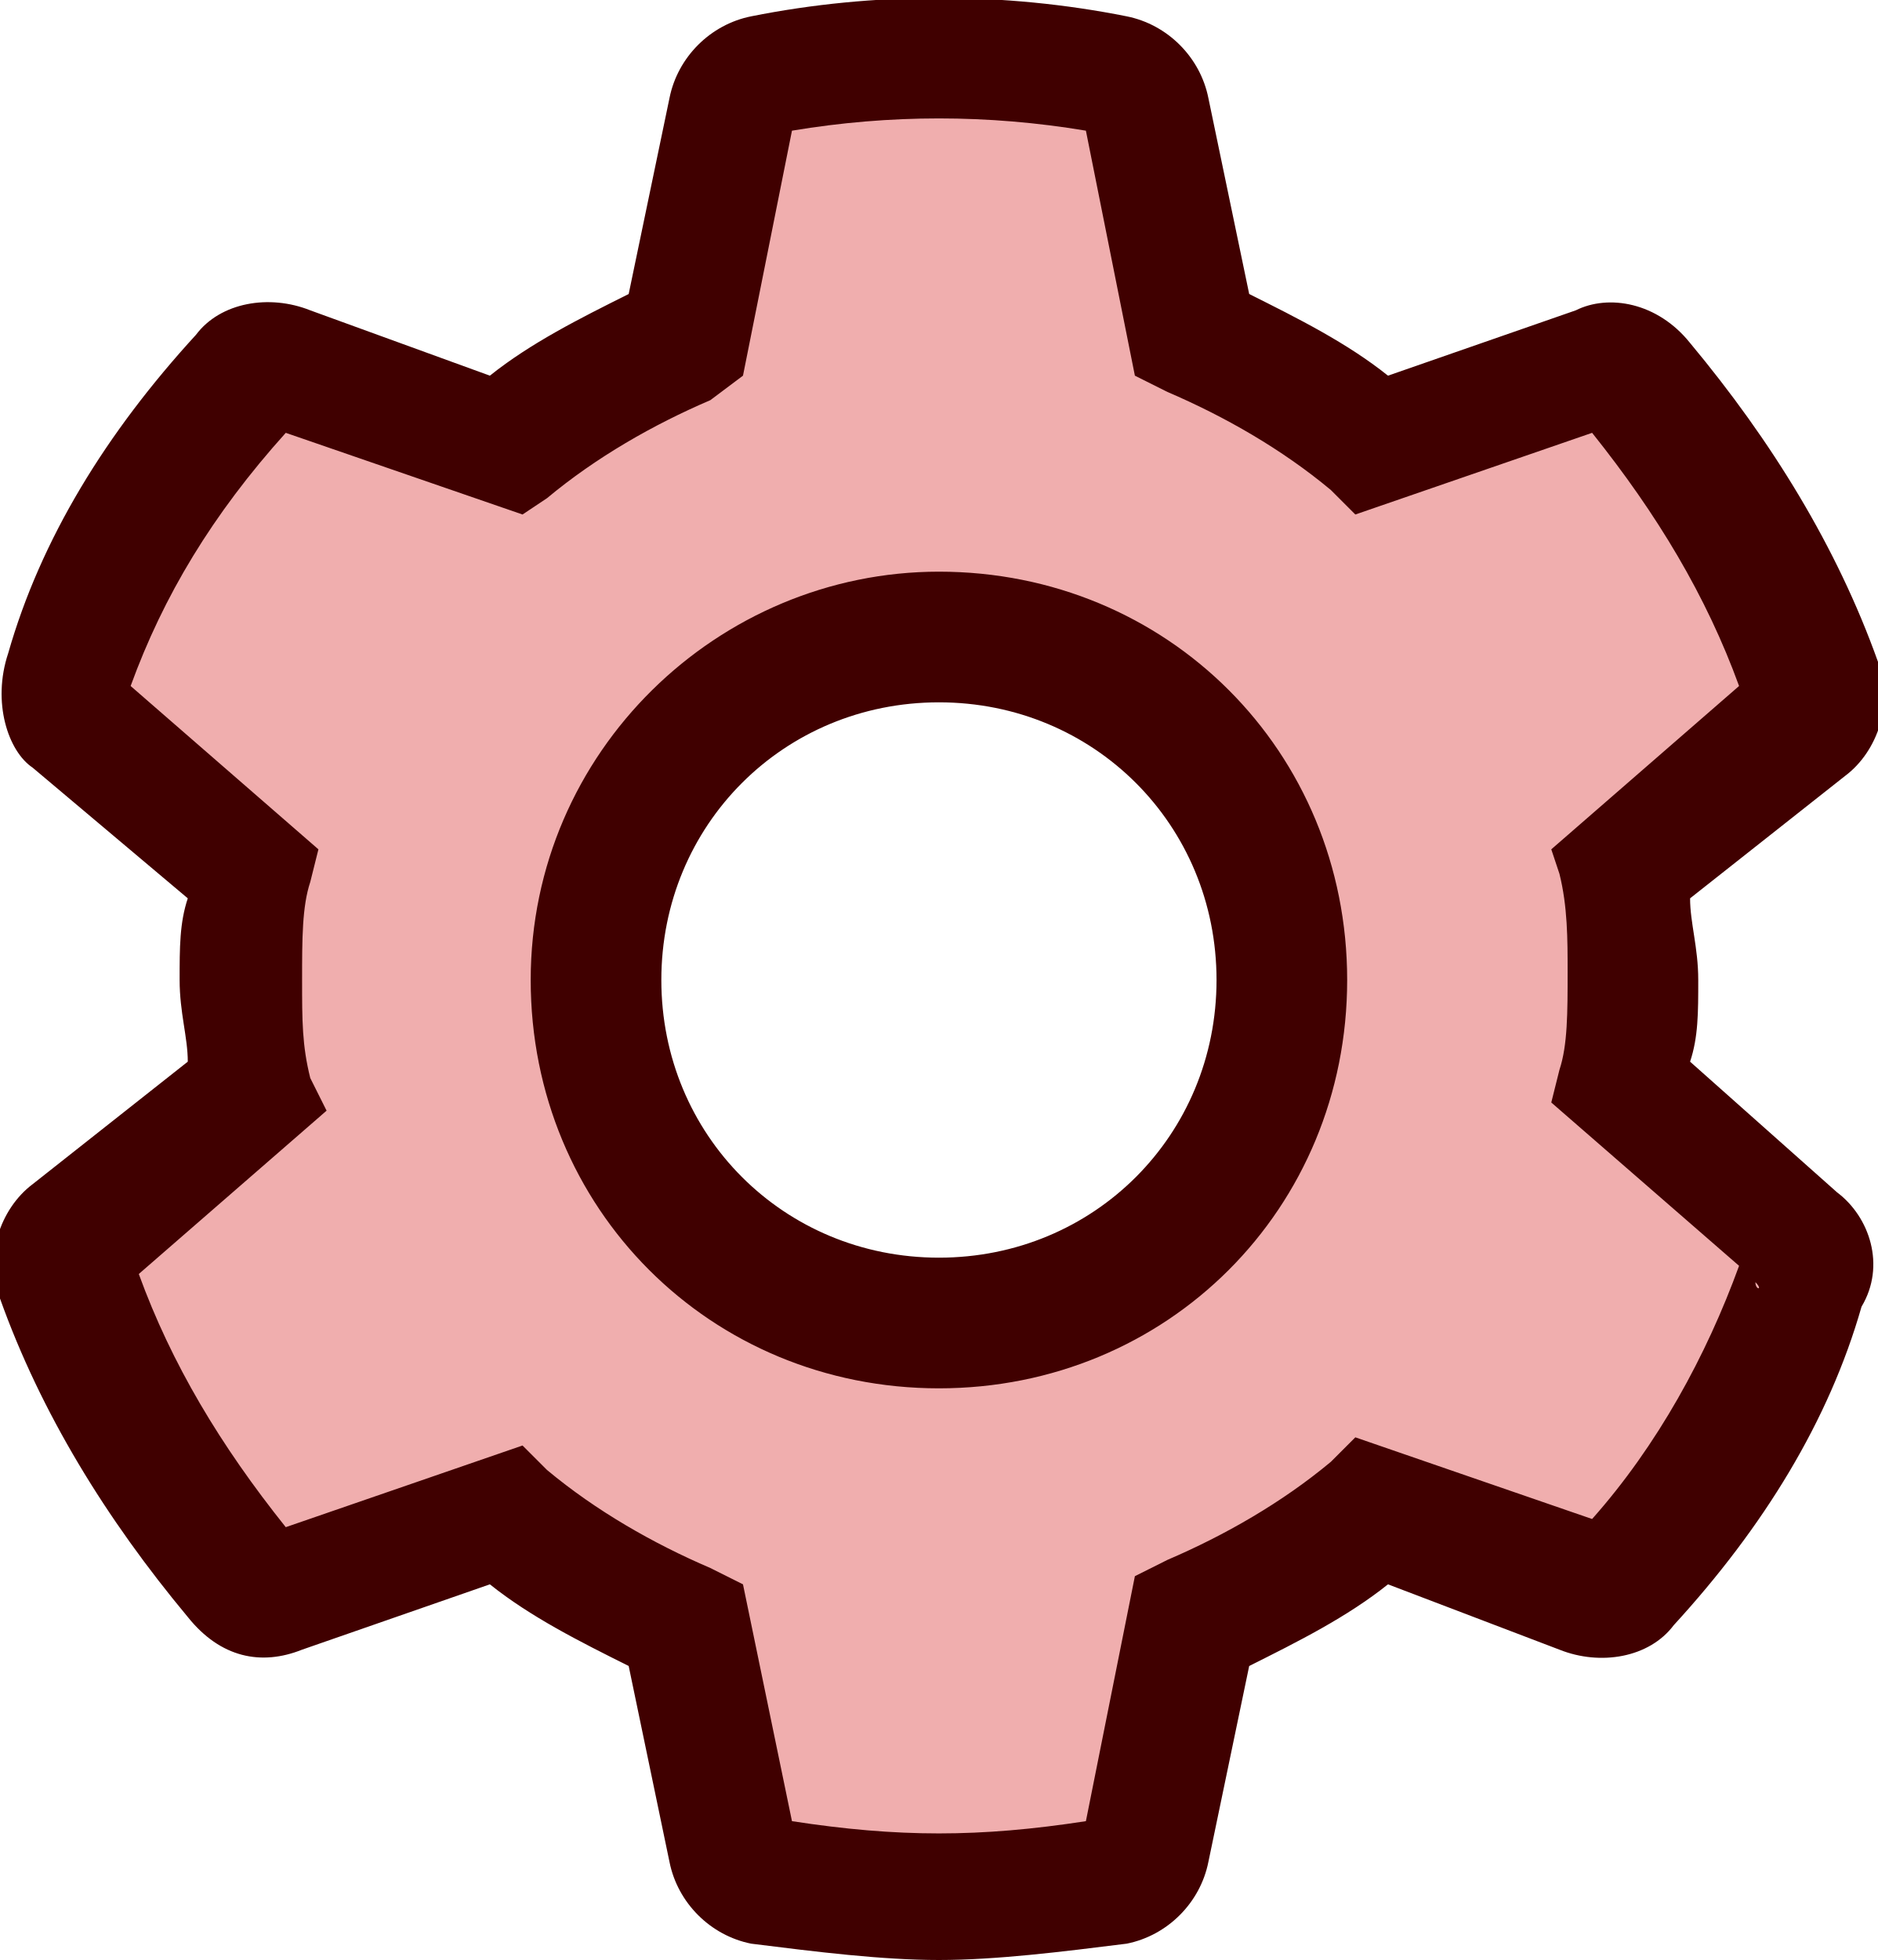
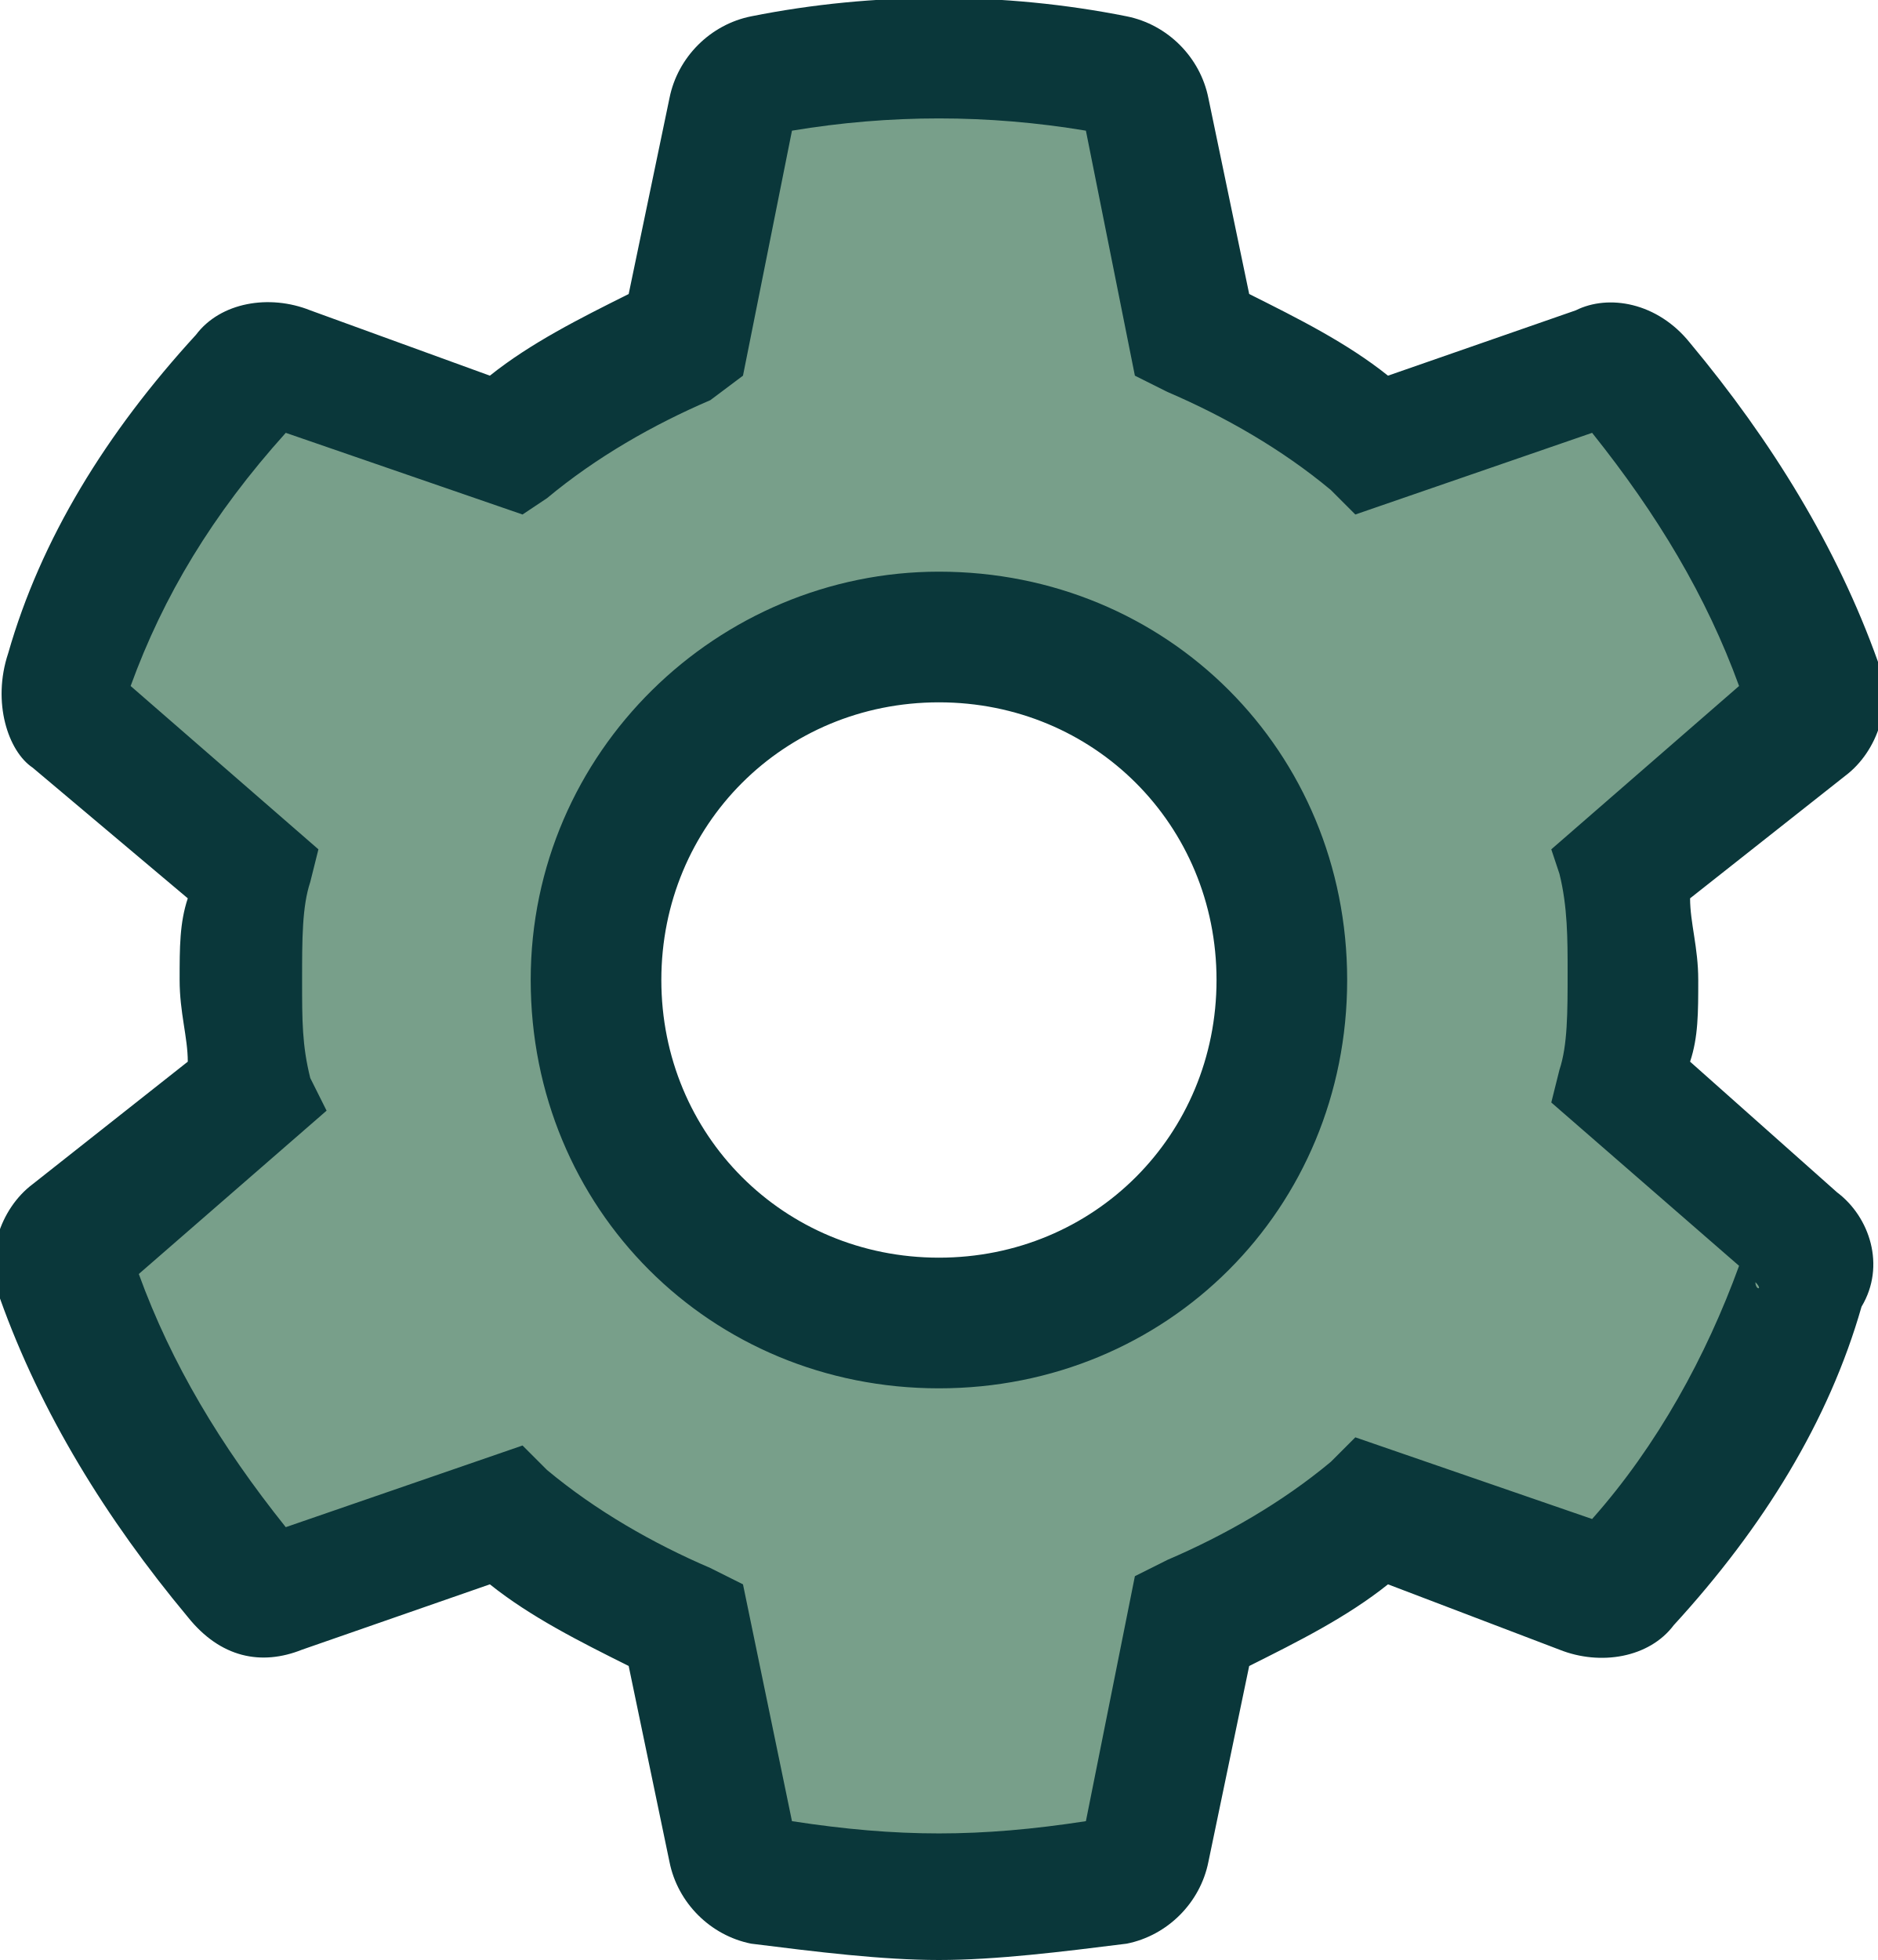
<svg xmlns="http://www.w3.org/2000/svg" version="1.1" id="Settings" x="0px" y="0px" viewBox="0 0 23 24" style="enable-background:new 0 0 23 24;" xml:space="preserve">
  <style type="text/css">
-     .st0{fill:#F0AEAE;}
-     .st1{fill:#400000;}
+     .st0{fill:#789f8A;}
+     .st1{fill:#0A373A;}
</style>
  <path id="fill" class="st0" d="M19.9,13.3c0.1-0.4,0.1-0.9,0.1-1.3c0-0.4,0-0.9-0.1-1.3L22,8.8c0.2-0.1,0.2-0.3,0.1-0.5     C21.7,7,21,5.7,20,4.7c-0.1-0.2-0.3-0.2-0.5-0.1l-2.7,0.9c-0.7-0.5-1.4-1-2.2-1.3L14,1.4C14,1.2,13.8,1,13.6,1     c-1.4-0.3-2.9-0.3-4.3,0C9.2,1,9,1.2,9,1.4L8.4,4.2C7.6,4.5,6.8,4.9,6.2,5.5L3.5,4.5C3.3,4.4,3.1,4.5,3,4.7C2,5.7,1.3,7,0.8,8.3     C0.8,8.5,0.8,8.7,1,8.8l2.2,1.9C3.1,11.1,3,11.6,3,12c0,0.4,0,0.9,0.1,1.3L1,15.2c-0.2,0.1-0.2,0.3-0.1,0.5C1.3,17,2,18.3,3,19.3     c0.1,0.2,0.3,0.2,0.5,0.1l2.7-0.9c0.7,0.5,1.4,1,2.2,1.3L9,22.6C9,22.8,9.2,23,9.4,23c0.7,0.1,1.4,0.2,2.1,0.2s1.4-0.1,2.1-0.2     c0.2,0,0.3-0.2,0.4-0.4l0.5-2.8c0.8-0.3,1.6-0.8,2.2-1.3l2.7,0.9c0.2,0.1,0.4,0,0.5-0.1c0.9-1.1,1.7-2.3,2.1-3.7     c0.1-0.2,0-0.4-0.1-0.5L19.9,13.3z M11.5,16.2c-2.4,0-4.2-1.9-4.2-4.2c0-2.3,1.9-4.2,4.2-4.2c2.3,0,4.2,1.9,4.2,4.2     C15.7,14.3,13.8,16.2,11.5,16.2L11.5,16.2z" />
  <path id="outline" class="st1" d="M11.5,24c-0.7,0-1.5-0.1-2.3-0.2c-0.5-0.1-0.9-0.5-1-1l-0.5-2.4c-0.6-0.3-1.2-0.6-1.7-1l-2.3,0.8     c-0.5,0.2-1,0.1-1.4-0.4c-1-1.2-1.8-2.5-2.3-3.9c-0.2-0.5,0-1.1,0.4-1.4L2.3,13c0-0.3-0.1-0.6-0.1-1c0-0.4,0-0.7,0.1-1L0.4,9.4     C0.1,9.2-0.1,8.6,0.1,8c0.4-1.4,1.2-2.7,2.3-3.9c0.3-0.4,0.9-0.5,1.4-0.3L6,4.6c0.5-0.4,1.1-0.7,1.7-1l0.5-2.4c0.1-0.5,0.5-0.9,1-1     c1.5-0.3,3.1-0.3,4.6,0c0.5,0.1,0.9,0.5,1,1l0.5,2.4c0.6,0.3,1.2,0.6,1.7,1l2.3-0.8c0.4-0.2,1-0.1,1.4,0.4c1,1.2,1.8,2.5,2.3,3.9     c0.2,0.5,0,1.1-0.4,1.4L20.7,11c0,0.3,0.1,0.6,0.1,1c0,0.4,0,0.7-0.1,1l1.8,1.6c0.4,0.3,0.6,0.9,0.3,1.4c-0.4,1.4-1.2,2.7-2.3,3.9     c-0.3,0.4-0.9,0.5-1.4,0.3L17,19.4c-0.5,0.4-1.1,0.7-1.7,1l-0.5,2.4c-0.1,0.5-0.5,0.9-1,1C13,23.9,12.2,24,11.5,24z M13.2,22.5     C13.2,22.5,13.2,22.5,13.2,22.5L13.2,22.5z M9.8,22.5L9.8,22.5C9.8,22.5,9.8,22.5,9.8,22.5z M9.7,22.3c1.3,0.2,2.3,0.2,3.6,0l0.6-3     l0.4-0.2c0.7-0.3,1.4-0.7,2-1.2l0.3-0.3l2.9,1c0.8-0.9,1.4-2,1.8-3.1l-2.3-2l0.1-0.4c0.1-0.3,0.1-0.7,0.1-1.2c0-0.4,0-0.8-0.1-1.2     L19,10.4l2.3-2c-0.4-1.1-1-2.1-1.8-3.1l-2.9,1l-0.3-0.3c-0.6-0.5-1.3-0.9-2-1.2l-0.4-0.2l-0.6-3c-1.2-0.2-2.4-0.2-3.6,0l-0.6,3     L8.7,4.9C8,5.2,7.3,5.6,6.7,6.1L6.4,6.3l-2.9-1C2.6,6.3,2,7.3,1.6,8.4l2.3,2l-0.1,0.4c-0.1,0.3-0.1,0.7-0.1,1.2c0,0.5,0,0.8,0.1,1.2     L4,13.6l-2.3,2c0.4,1.1,1,2.1,1.8,3.1l2.9-1l0.3,0.3c0.6,0.5,1.3,0.9,2,1.2l0.4,0.2L9.7,22.3z M13.5,22.2     C13.5,22.2,13.5,22.2,13.5,22.2C13.5,22.2,13.5,22.2,13.5,22.2z M9.5,22.2C9.5,22.2,9.5,22.2,9.5,22.2C9.5,22.2,9.5,22.2,9.5,22.2z      M19.4,18.8C19.4,18.8,19.4,18.8,19.4,18.8C19.4,18.8,19.4,18.8,19.4,18.8z M3.6,18.8C3.6,18.8,3.6,18.8,3.6,18.8     C3.6,18.8,3.6,18.8,3.6,18.8z M3.2,18.7C3.2,18.8,3.2,18.8,3.2,18.7L3.2,18.7z M19.8,18.7L19.8,18.7C19.8,18.7,19.8,18.7,19.8,18.7z      M21.5,15.7C21.5,15.8,21.6,15.8,21.5,15.7L21.5,15.7z M1.5,15.7L1.5,15.7C1.5,15.8,1.5,15.7,1.5,15.7z M21.4,15.4     C21.4,15.4,21.4,15.4,21.4,15.4C21.4,15.4,21.4,15.4,21.4,15.4z M1.6,15.4C1.6,15.4,1.6,15.4,1.6,15.4C1.6,15.4,1.6,15.4,1.6,15.4z      M21.4,8.6C21.4,8.6,21.4,8.6,21.4,8.6C21.4,8.6,21.4,8.6,21.4,8.6z M1.6,8.6C1.6,8.6,1.6,8.6,1.6,8.6C1.6,8.6,1.6,8.6,1.6,8.6z      M21.5,8.2C21.5,8.3,21.5,8.3,21.5,8.2L21.5,8.2z M1.4,8.2L1.4,8.2C1.5,8.2,1.4,8.2,1.4,8.2z M3.2,5.3C3.2,5.3,3.2,5.3,3.2,5.3     L3.2,5.3z M19.8,5.2L19.8,5.2C19.8,5.3,19.8,5.3,19.8,5.2z M19.4,5.2C19.4,5.2,19.4,5.2,19.4,5.2C19.4,5.2,19.4,5.2,19.4,5.2z      M3.6,5.2C3.6,5.2,3.6,5.2,3.6,5.2C3.6,5.2,3.6,5.2,3.6,5.2z M13.5,1.8C13.5,1.8,13.5,1.8,13.5,1.8C13.5,1.8,13.5,1.8,13.5,1.8z      M9.5,1.8C9.5,1.8,9.5,1.8,9.5,1.8C9.5,1.8,9.5,1.8,9.5,1.8z M13.2,1.5C13.2,1.5,13.2,1.5,13.2,1.5L13.2,1.5z M9.8,1.5L9.8,1.5     C9.8,1.5,9.8,1.5,9.8,1.5z M11.5,17c-2.8,0-5-2.2-5-5s2.3-5,5-5c2.8,0,5,2.2,5,5S14.3,17,11.5,17z M11.5,8.6c-1.9,0-3.4,1.5-3.4,3.4     c0,1.9,1.5,3.4,3.4,3.4c1.9,0,3.4-1.5,3.4-3.4S13.4,8.6,11.5,8.6z" />
</svg>
